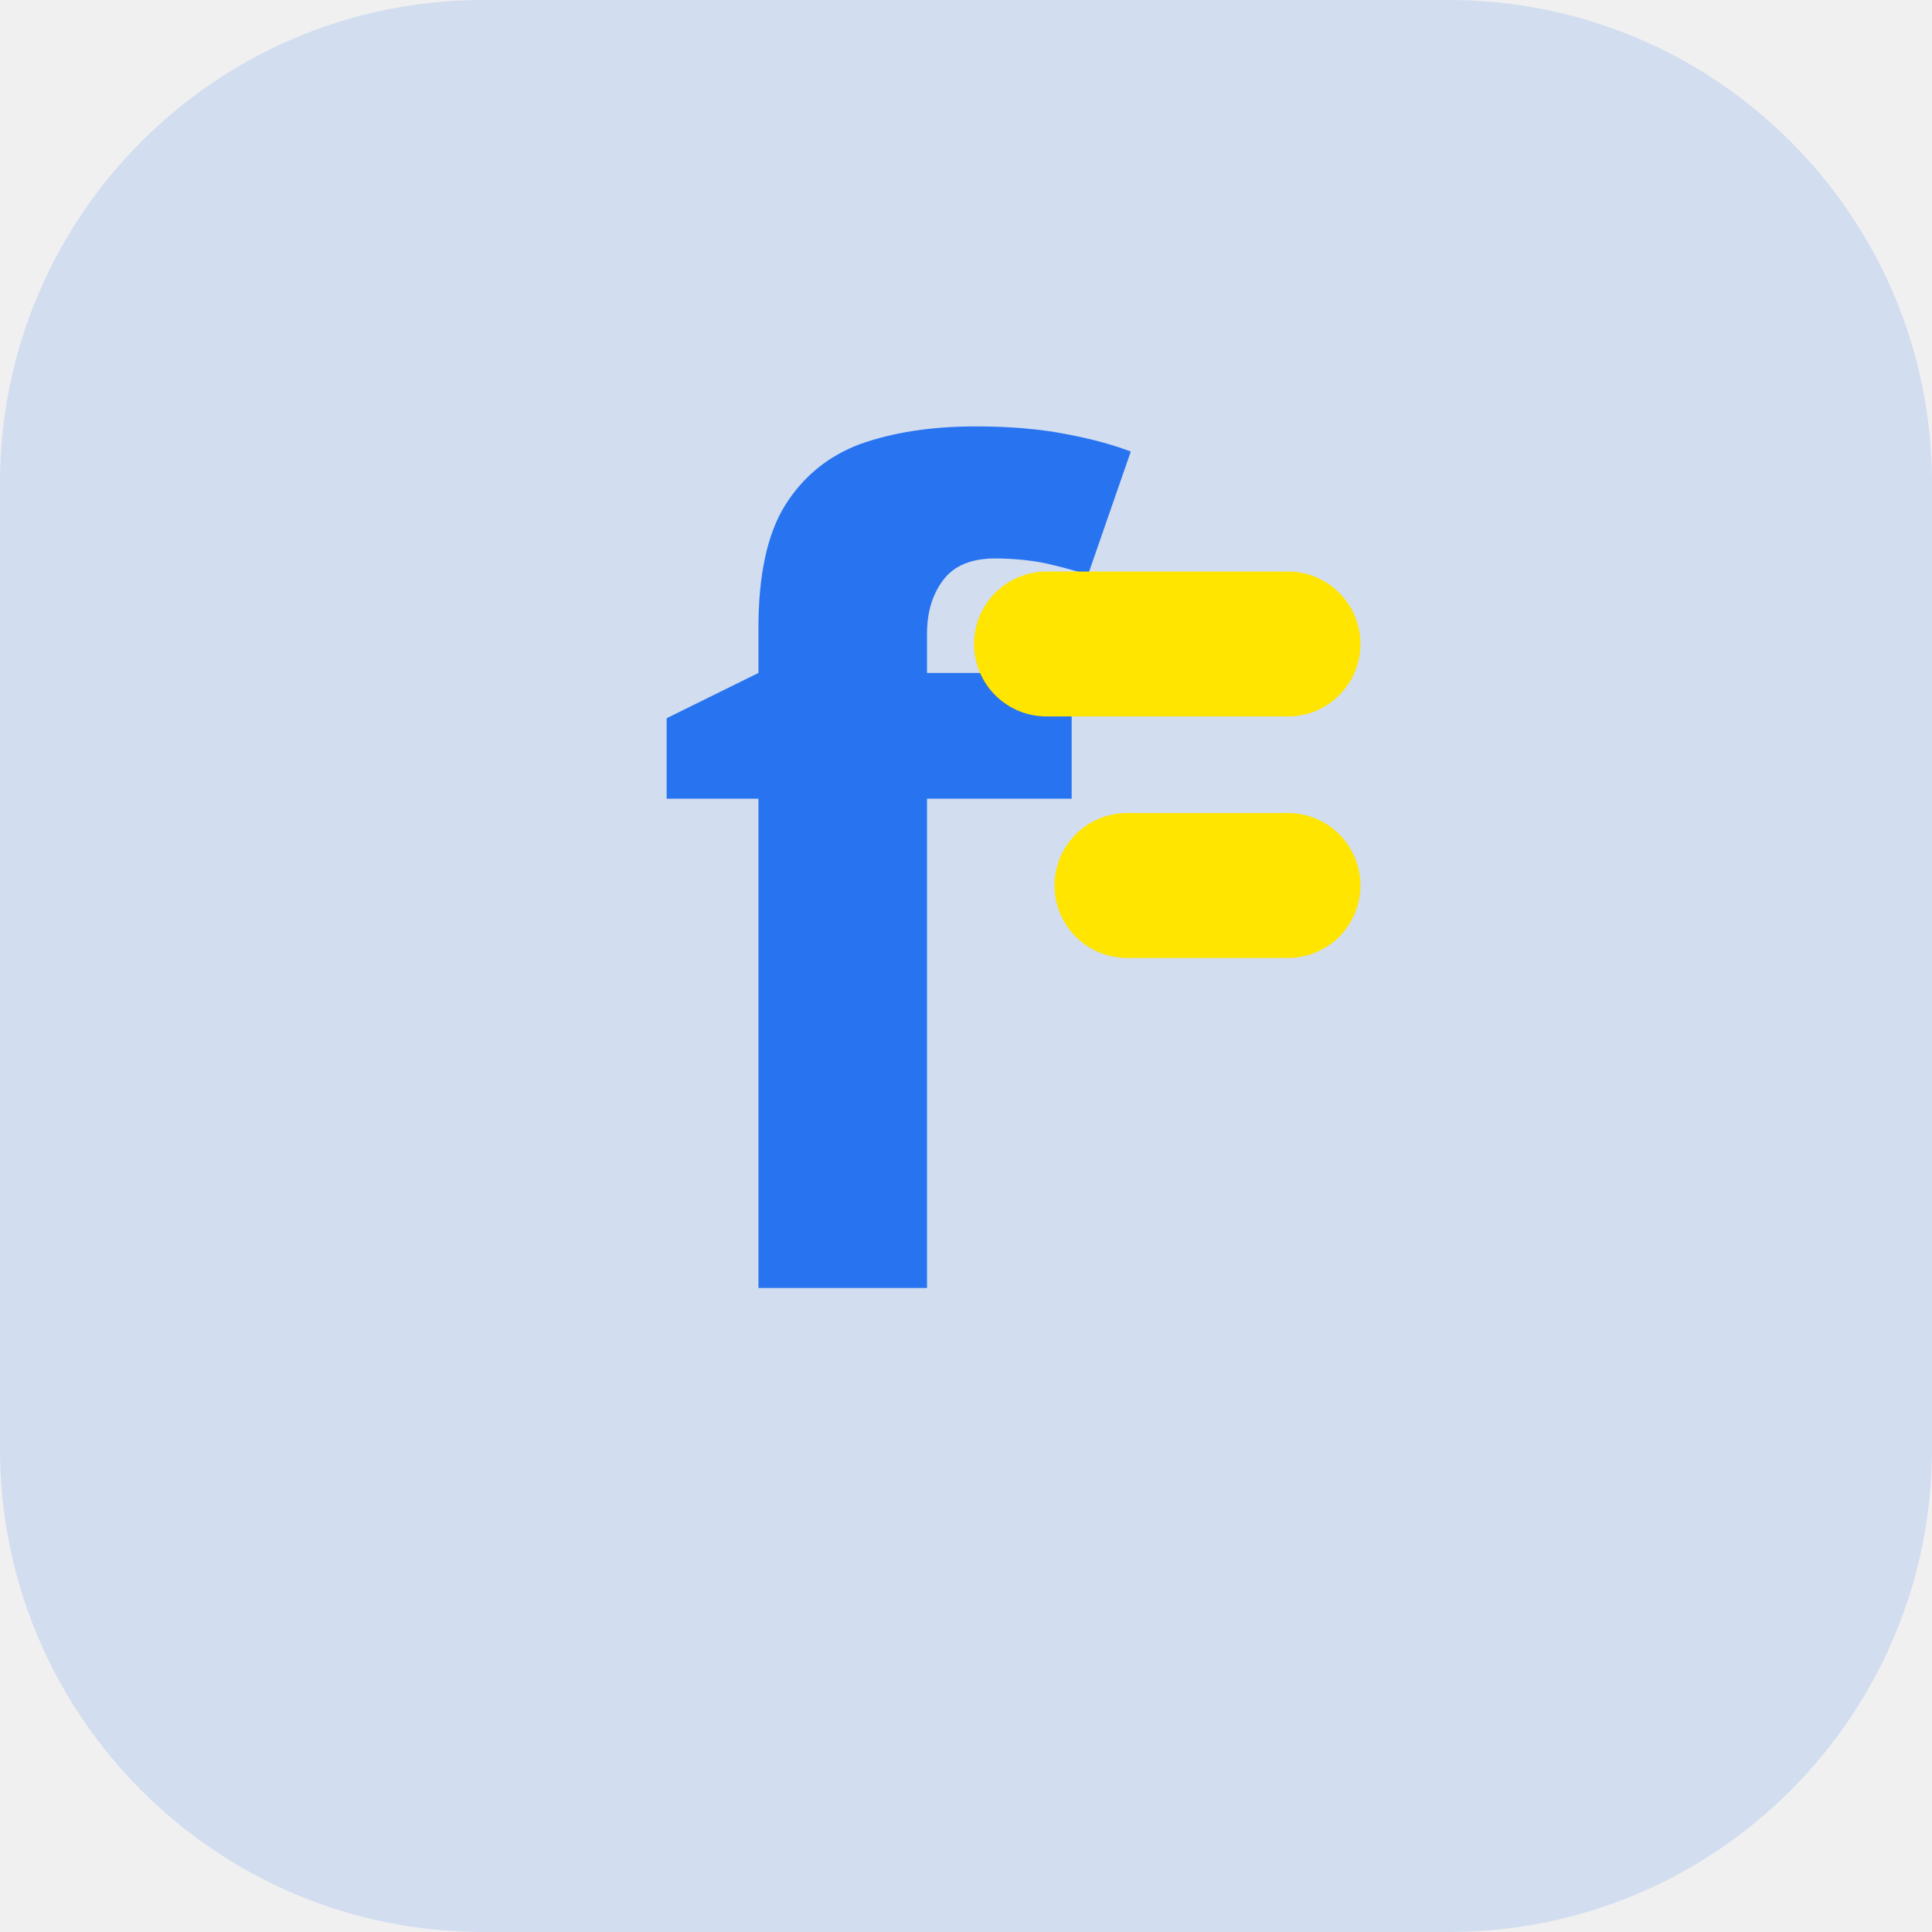
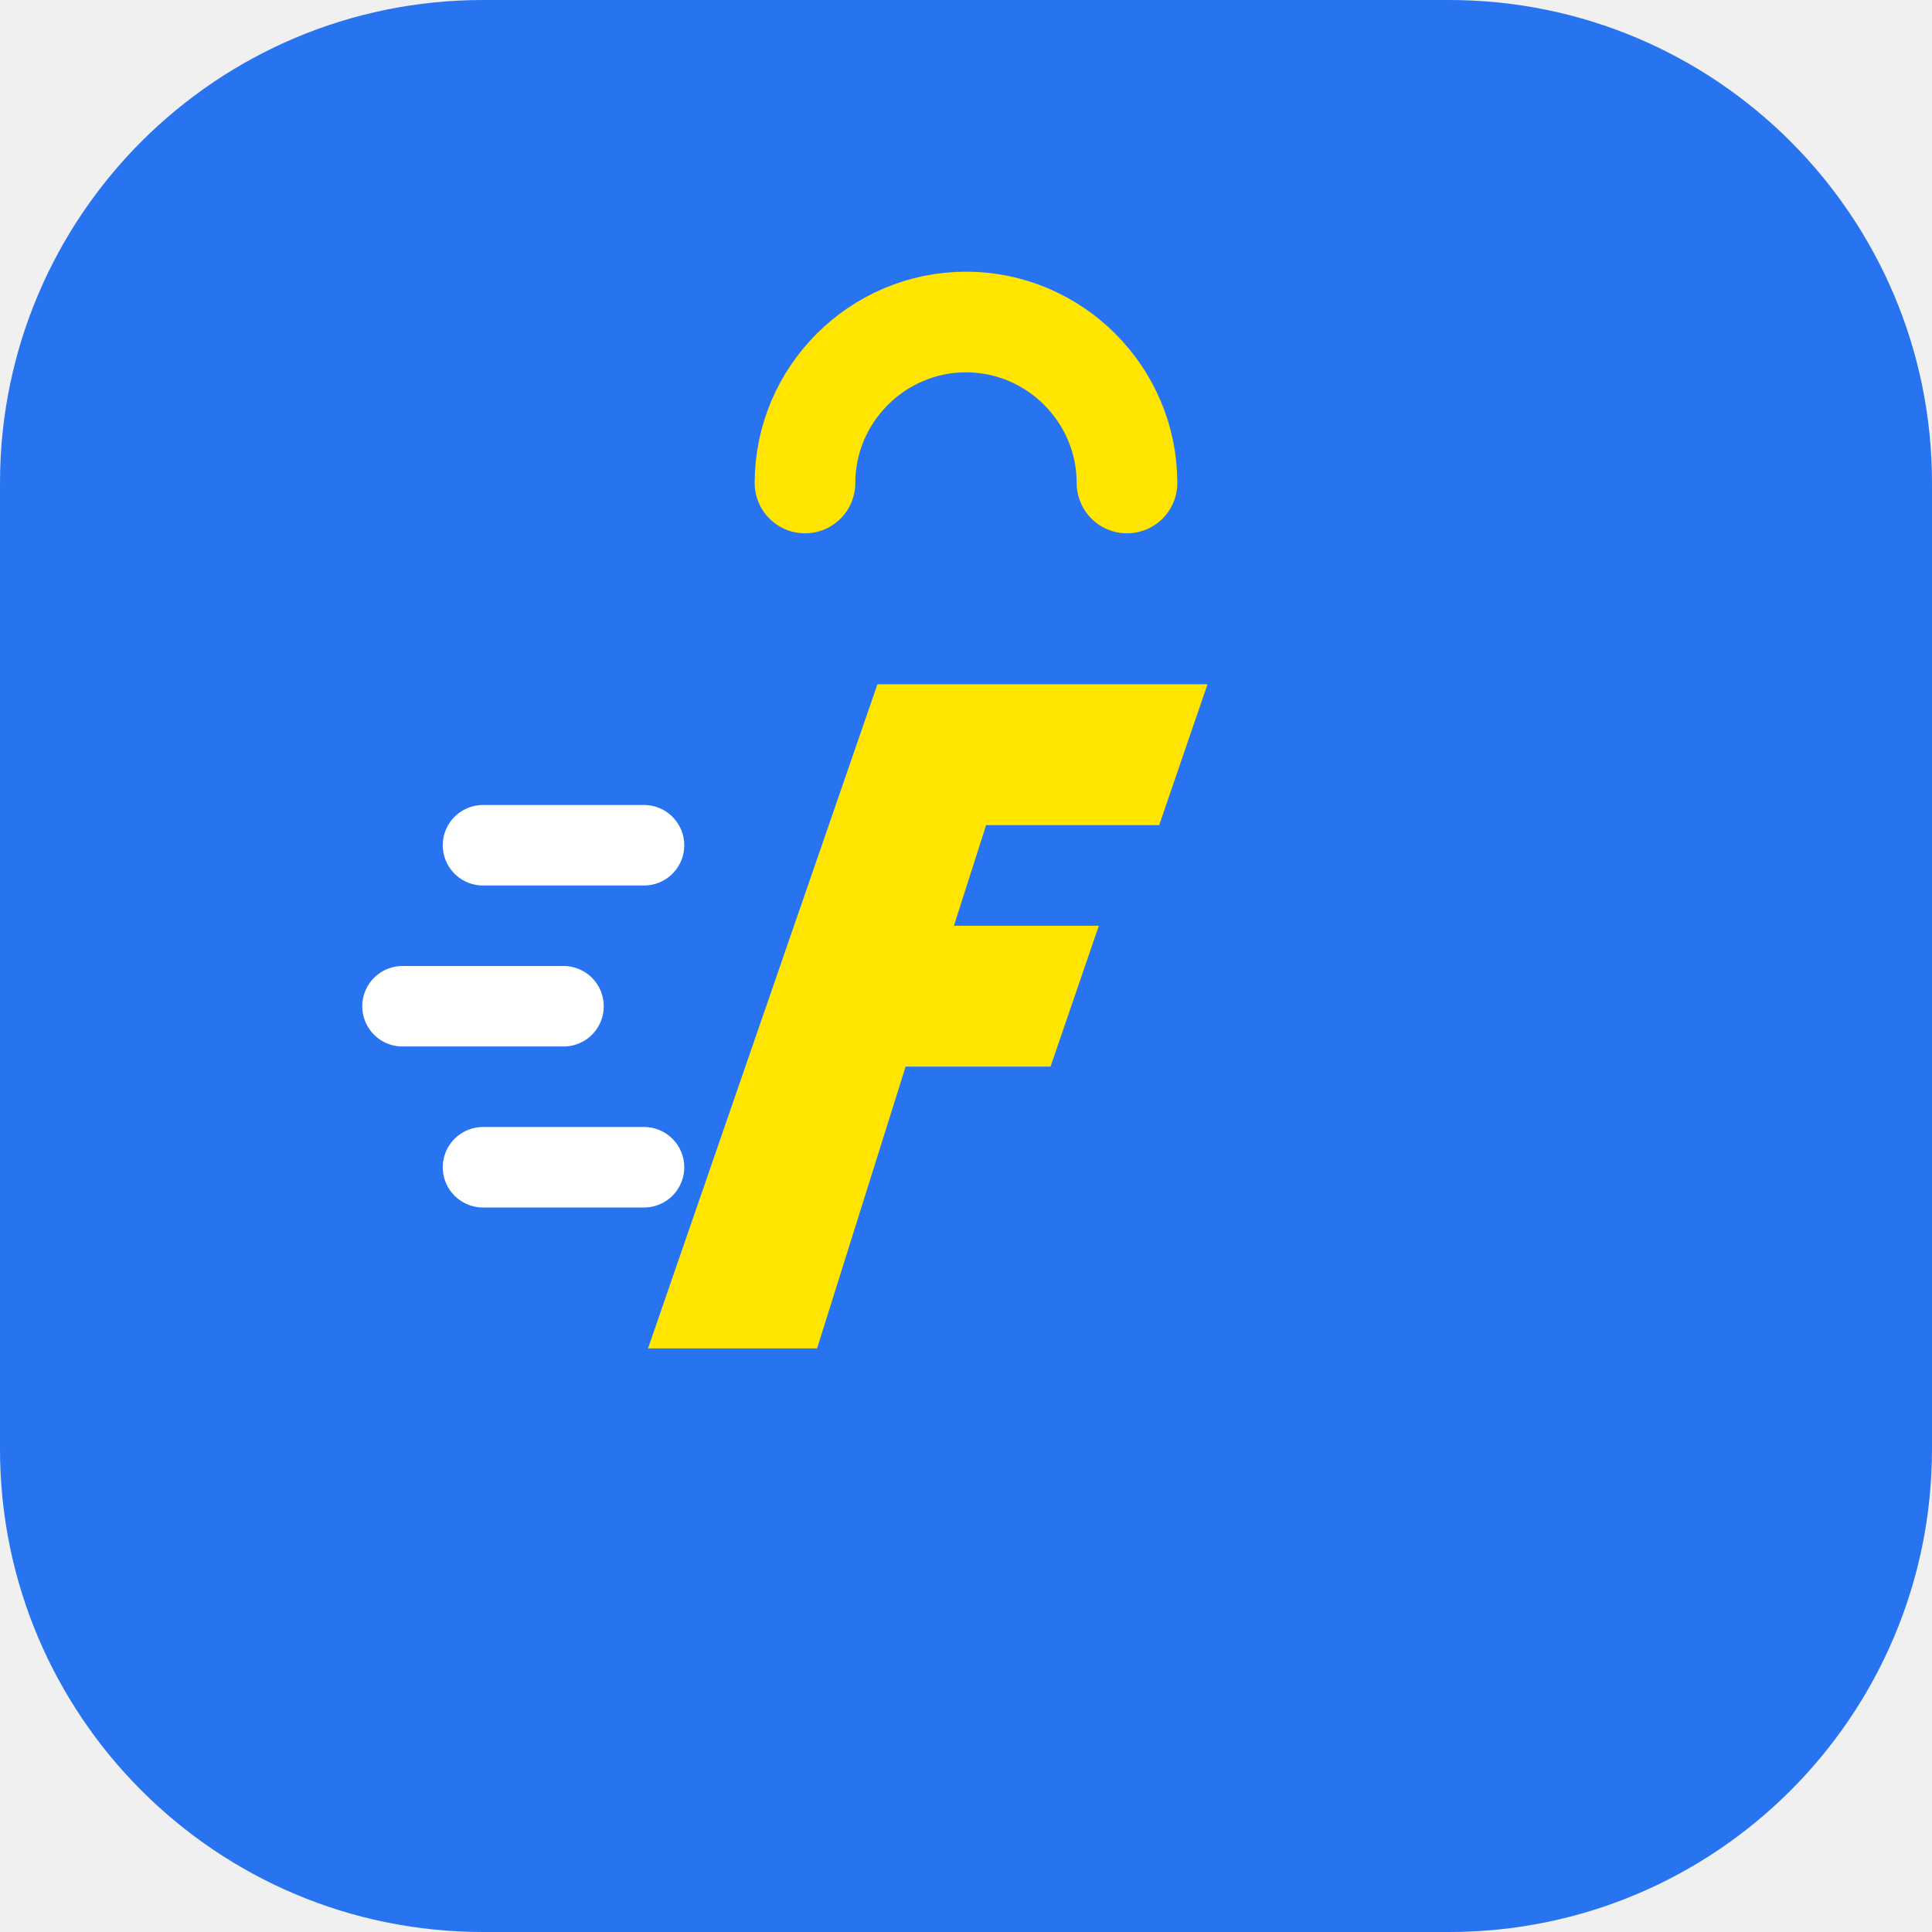
- <svg xmlns="http://www.w3.org/2000/svg" viewBox="0 0 24 24" width="24" height="24" fill="none">
-   <rect width="24" height="24" rx="6" fill="#2874f0" fill-opacity="0.15" />
-   <text x="8" y="16" font-family="sans-serif" font-weight="900" font-size="14" fill="#2874f0">f</text>
-   <path d="M13 8 L16 8 M14 11 L16 11" stroke="#ffe500" stroke-width="1.8" stroke-linecap="round" />
+ <svg xmlns="http://www.w3.org/2000/svg" viewBox="0 0 48 48" width="48" height="48">
+   <rect width="48" height="48" rx="12" fill="#2874F0" />
+   <path d="M20 12c0-2.2 1.8-4 4-4s4 1.8 4 4" stroke="#FFE500" stroke-width="2.5" stroke-linecap="round" fill="none" />
+   <path d="M14 15h20l-2 22H16L14 15z" fill="#2874F0" />
+   <path d="M22 17h8l-1.2 3.5h-4.3l-.8 2.5h3.6l-1.2 3.5h-3.6l-2.2 7h-4.2l5.7-16.5z" fill="#FFE500" />
+   <path d="M12 21h4M10 25h4M12 29h4" stroke="#FFFFFF" stroke-width="2" stroke-linecap="round" />
</svg>
